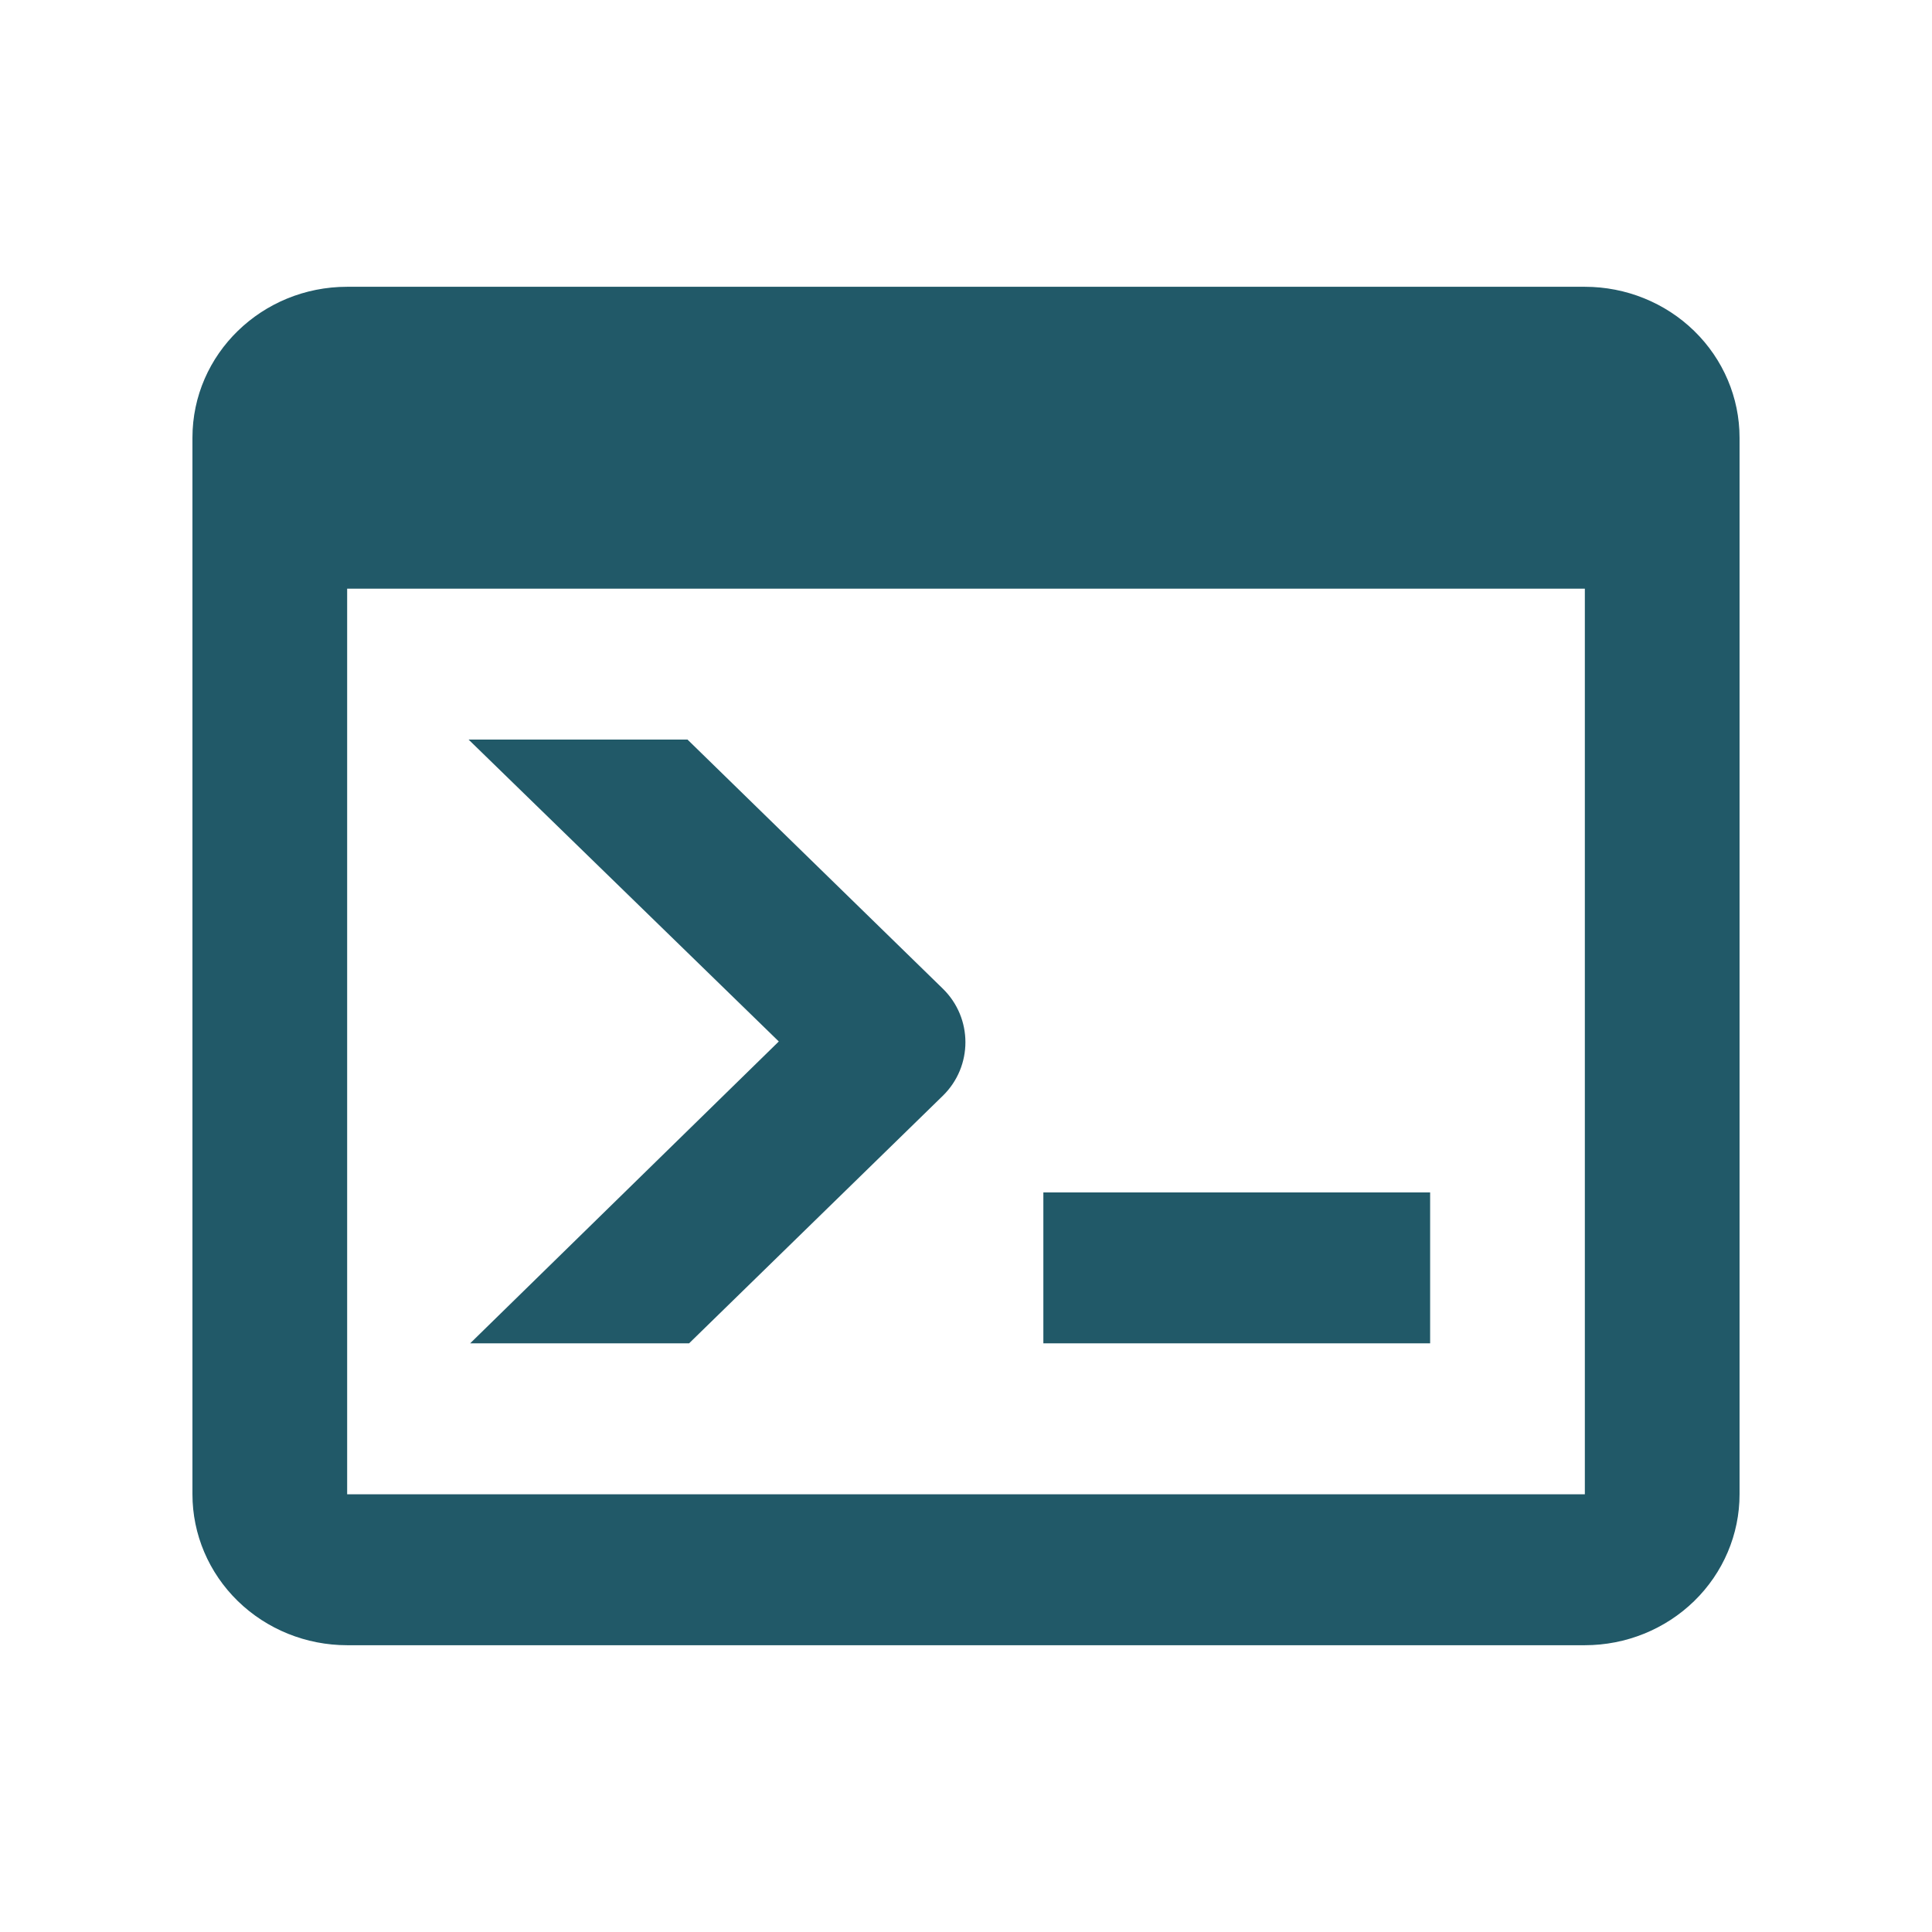
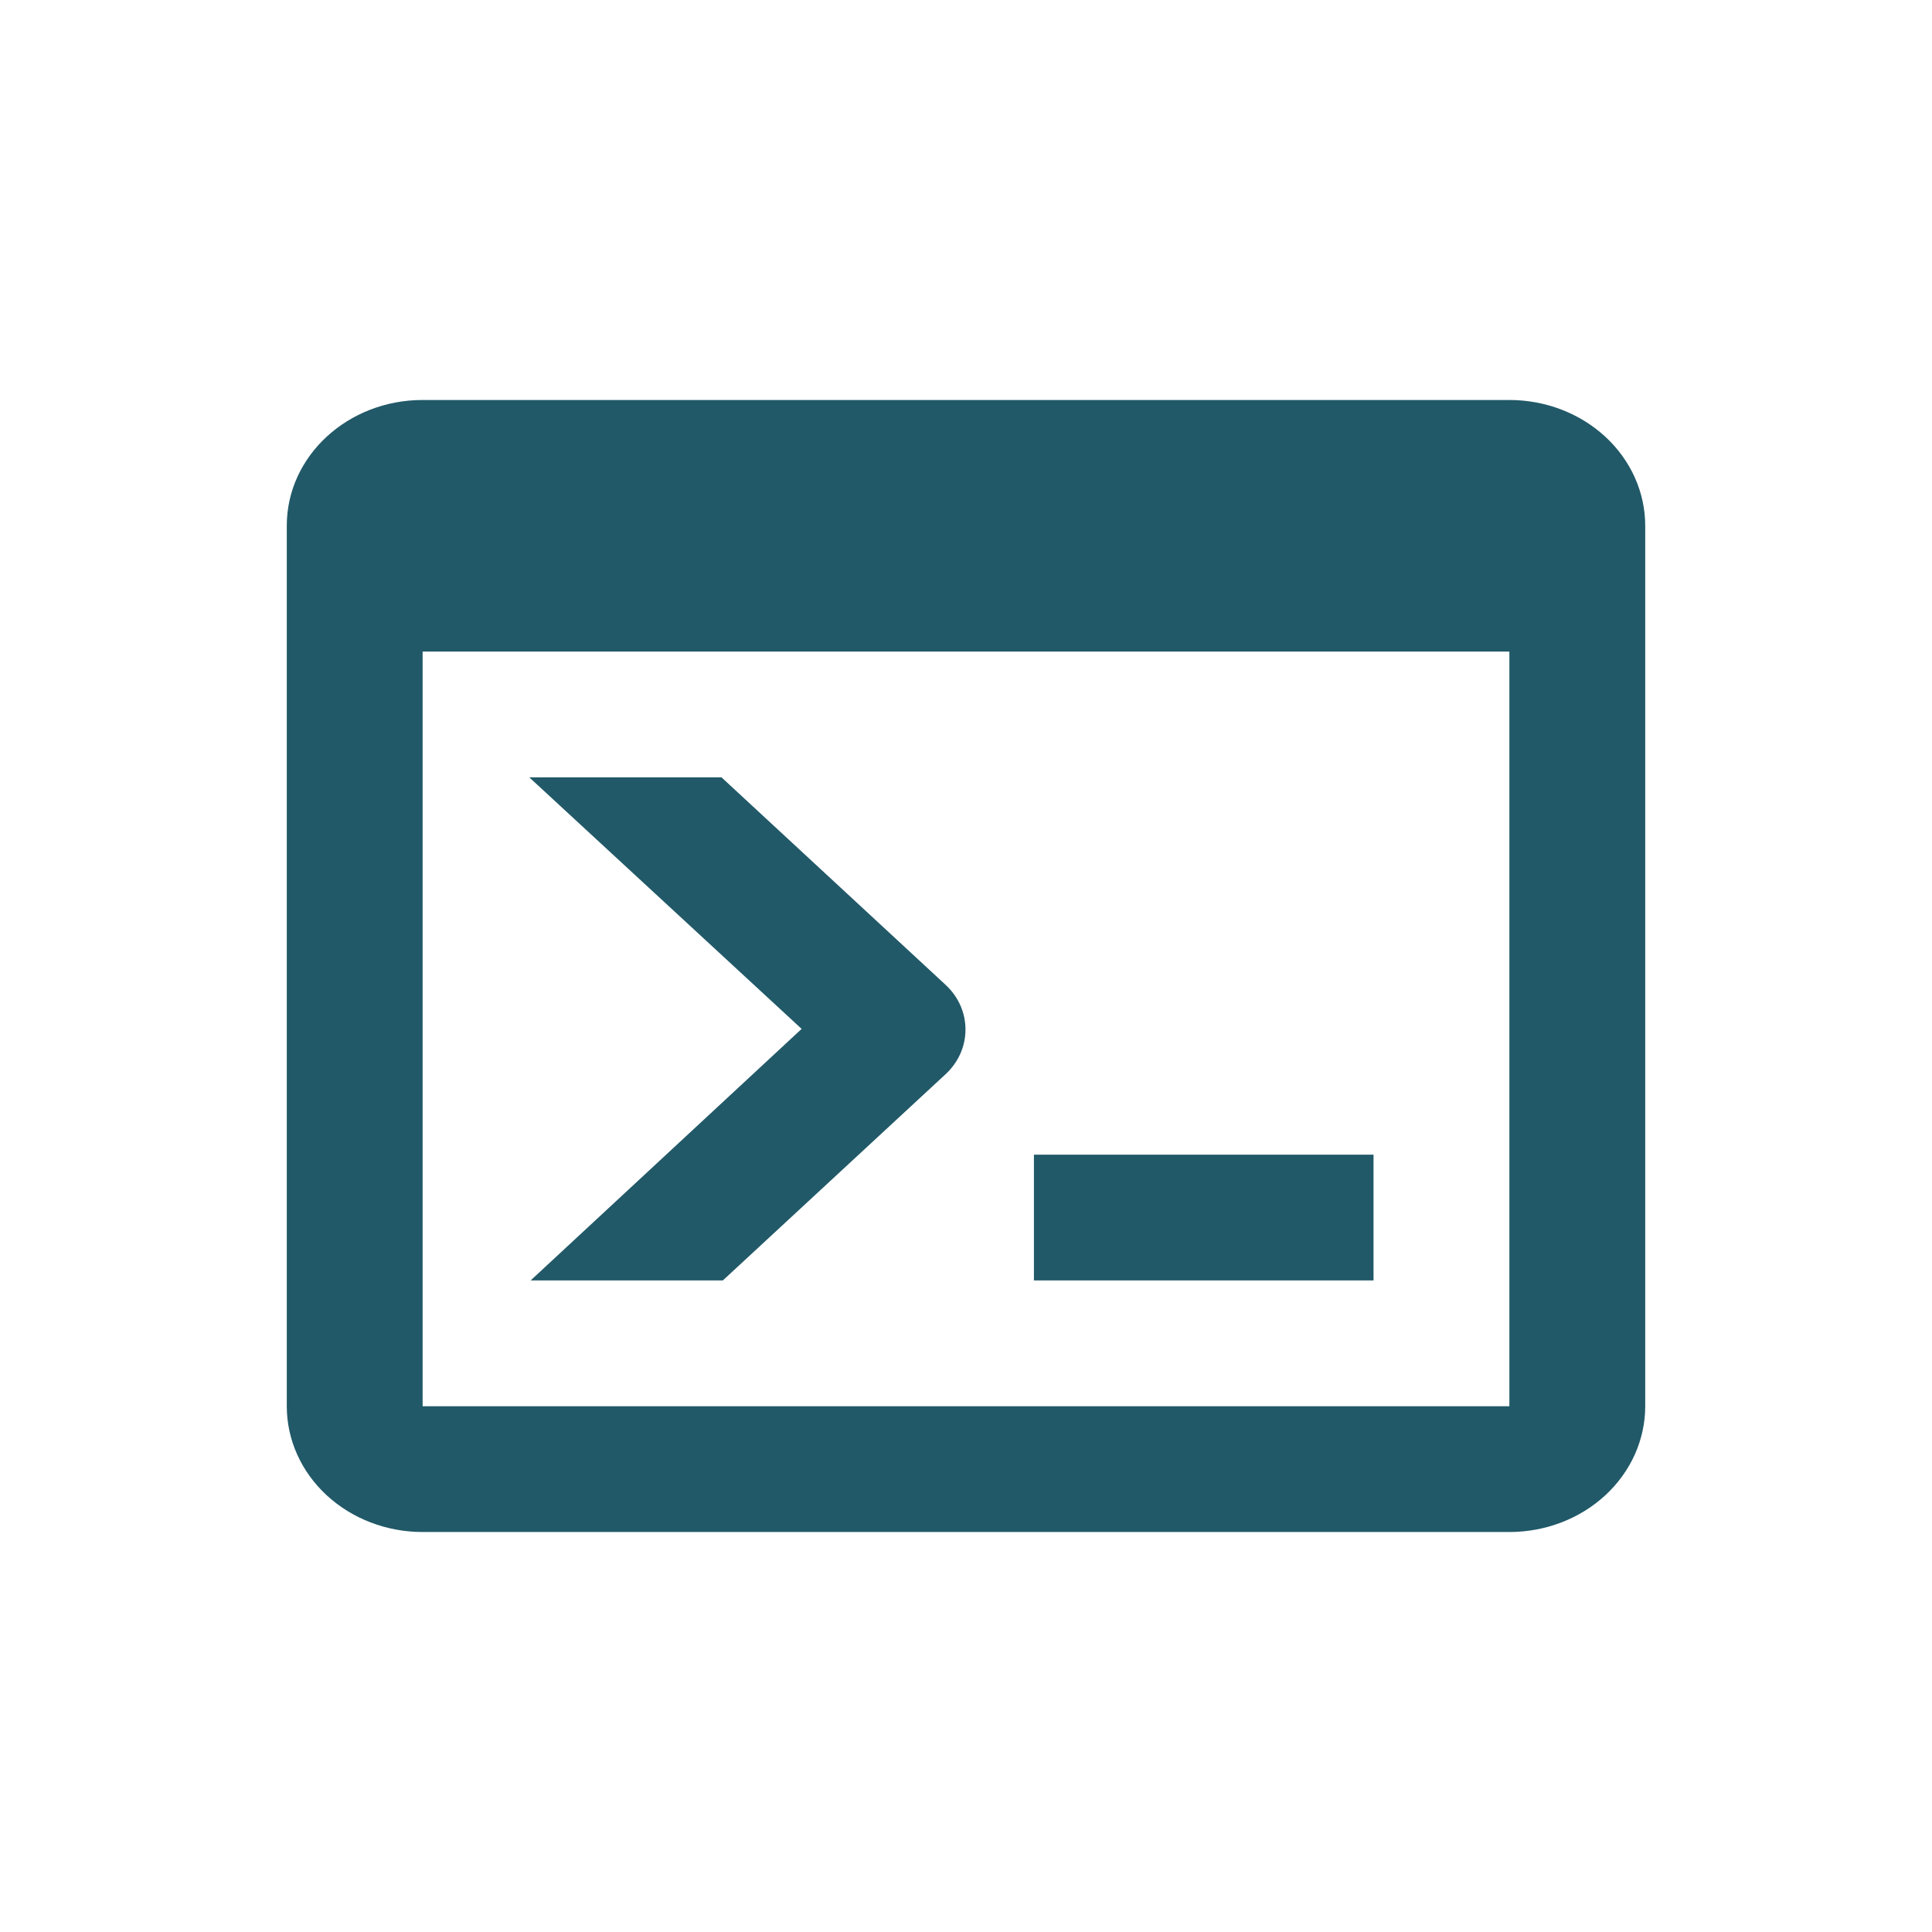
<svg xmlns="http://www.w3.org/2000/svg" width="512" height="512" viewBox="0 0 512 512" fill="none">
-   <path d="M420 396V156H92V396H420ZM420 76C430.874 76 441.302 80.214 448.991 87.716C456.68 95.217 461 105.391 461 116V396C461 406.609 456.68 416.783 448.991 424.284C441.302 431.786 430.874 436 420 436H92C81.126 436 70.698 431.786 63.009 424.284C55.32 416.783 51 406.609 51 396V116C51 93.8 69.45 76 92 76H420ZM276.5 356V316H379V356H276.5ZM206.39 276L124.185 196H182.2L249.85 262C257.845 269.8 257.845 282.6 249.85 290.4L182.61 356H124.595L206.39 276Z" fill="#215968" />
+   <path d="M400 372.667V172.667H112V372.667H400ZM400 106C409.548 106 418.705 109.512 425.456 115.763C432.207 122.014 436 130.493 436 139.333V372.667C436 381.507 432.207 389.986 425.456 396.237C418.705 402.488 409.548 406 400 406H112C102.452 406 93.296 402.488 86.544 396.237C79.793 389.986 76 381.507 76 372.667V139.333C76 120.833 92.2 106 112 106H400ZM274 339.333V306H364V339.333H274ZM212.44 272.667L140.26 206H191.2L250.6 261C257.62 267.5 257.62 278.167 250.6 284.667L191.56 339.333H140.62L212.44 272.667Z" fill="#215968" />
</svg>
